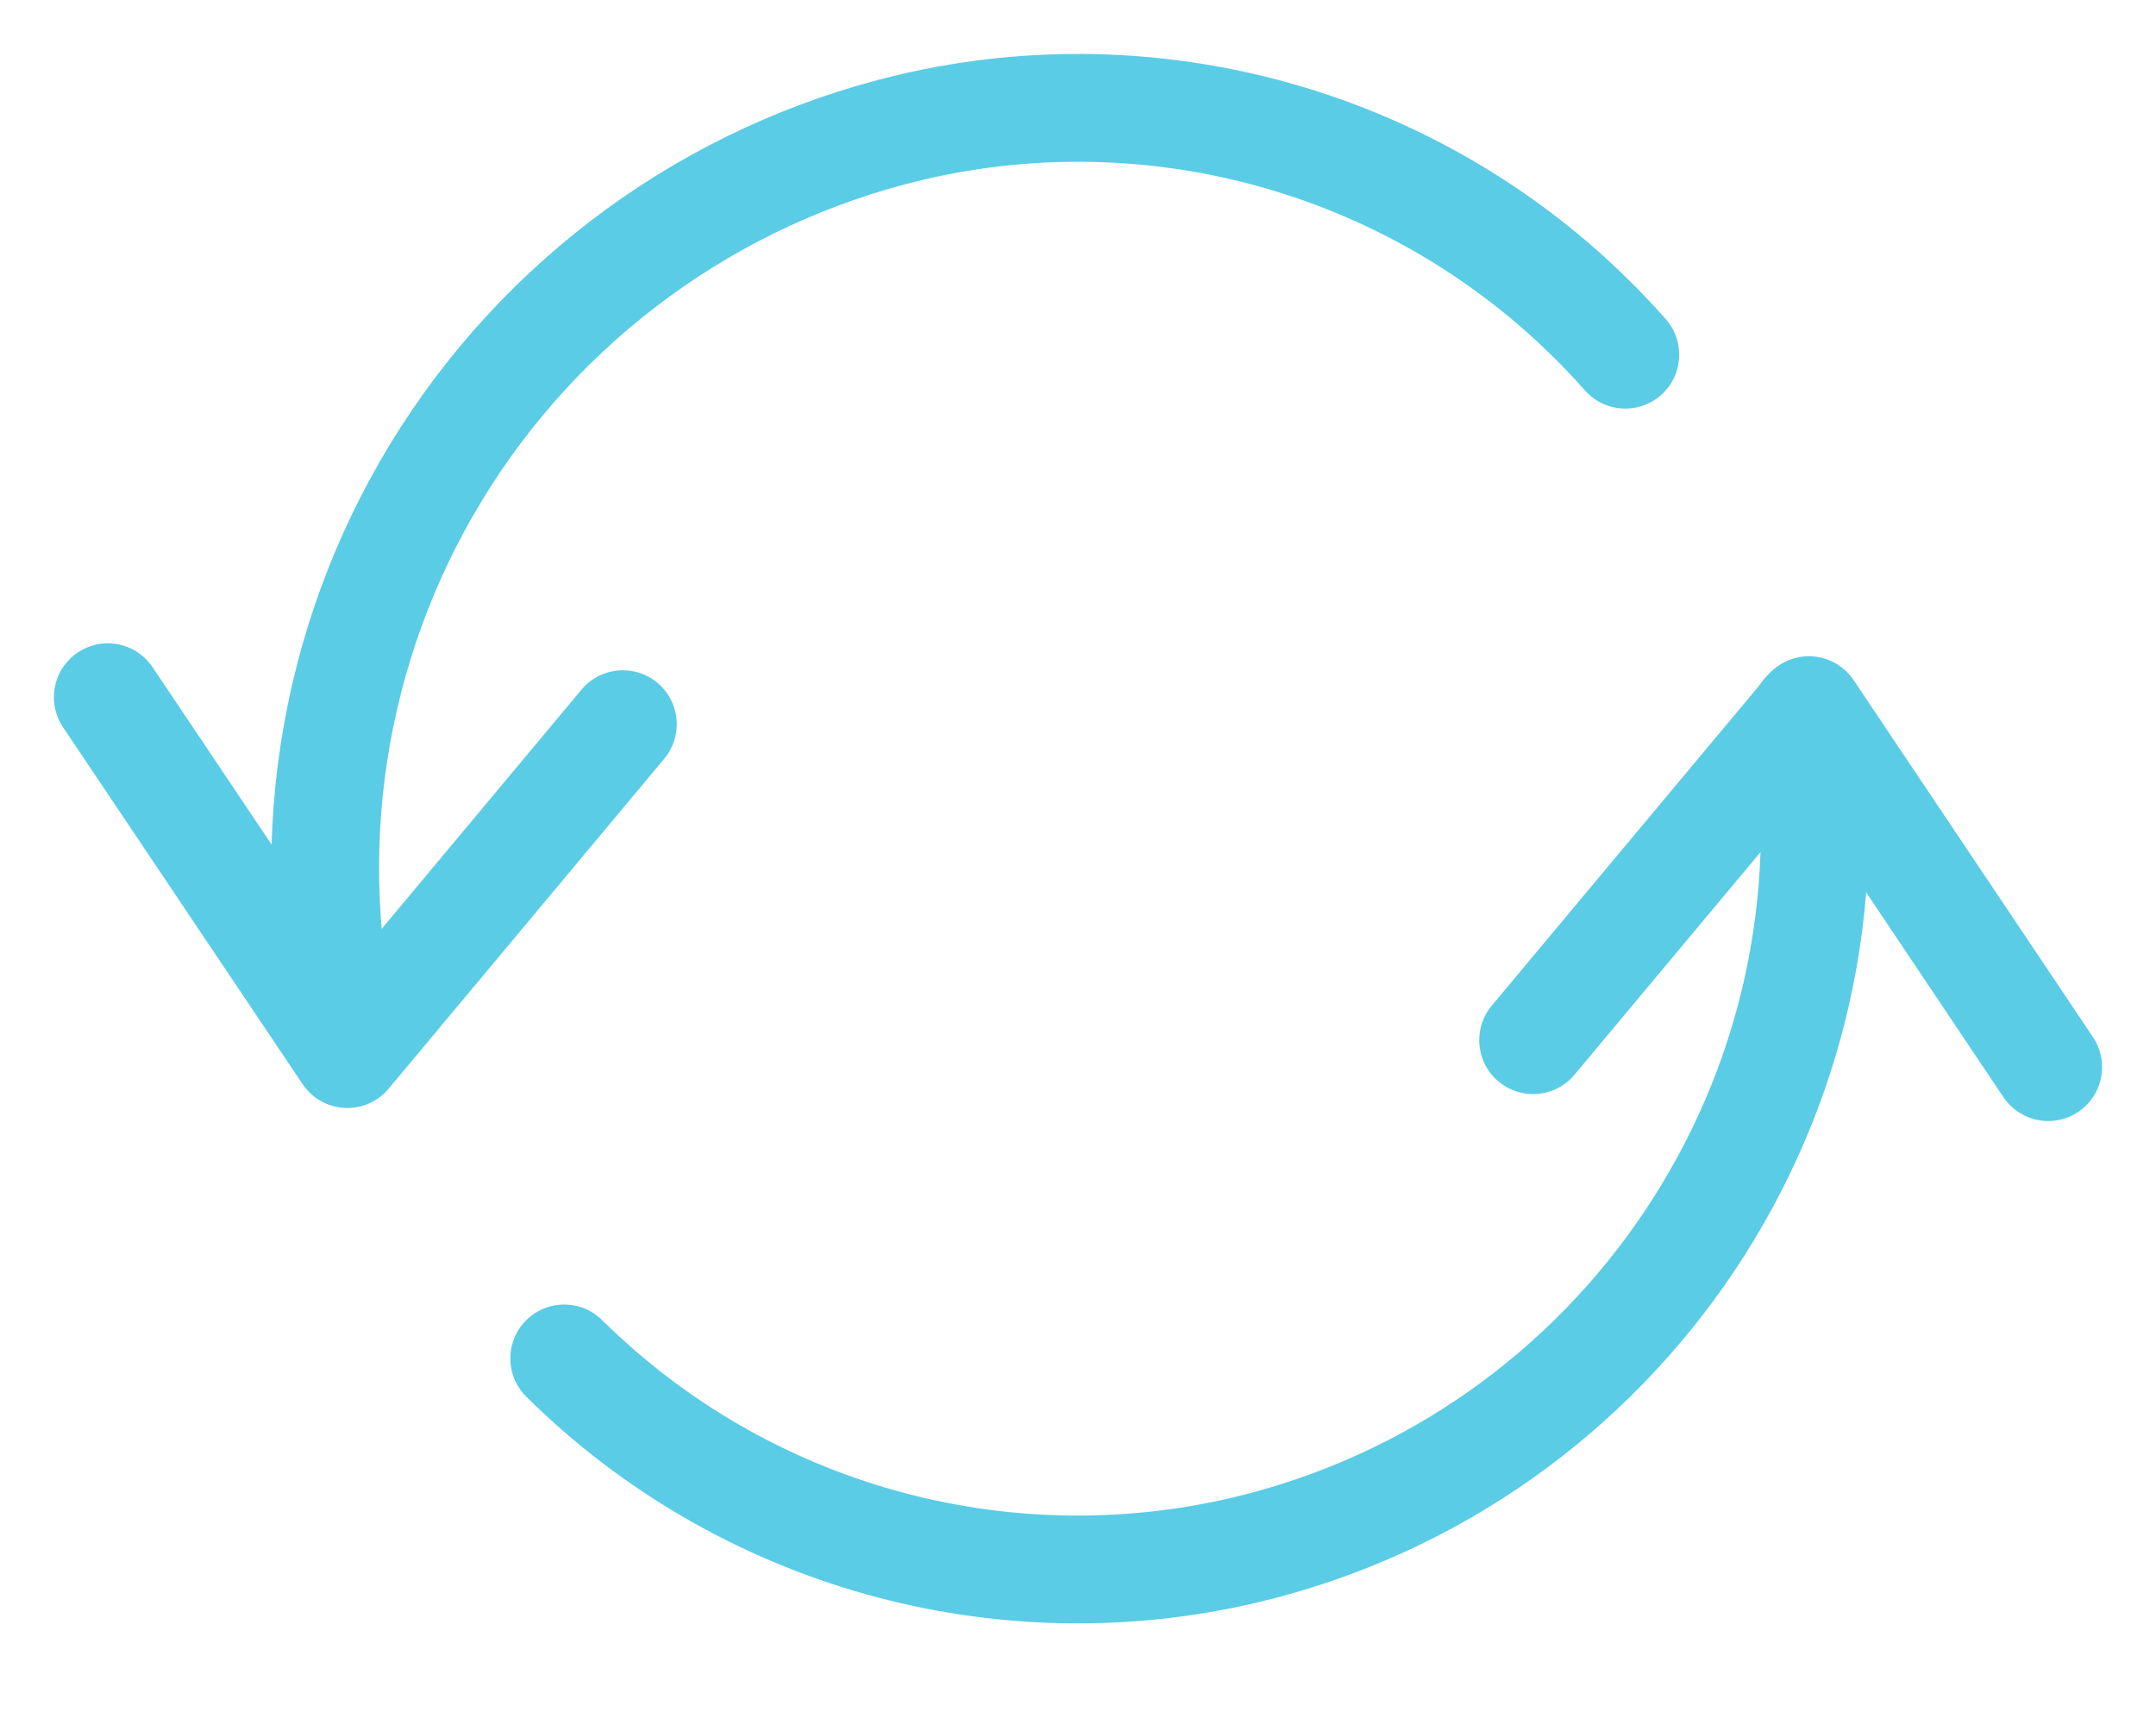
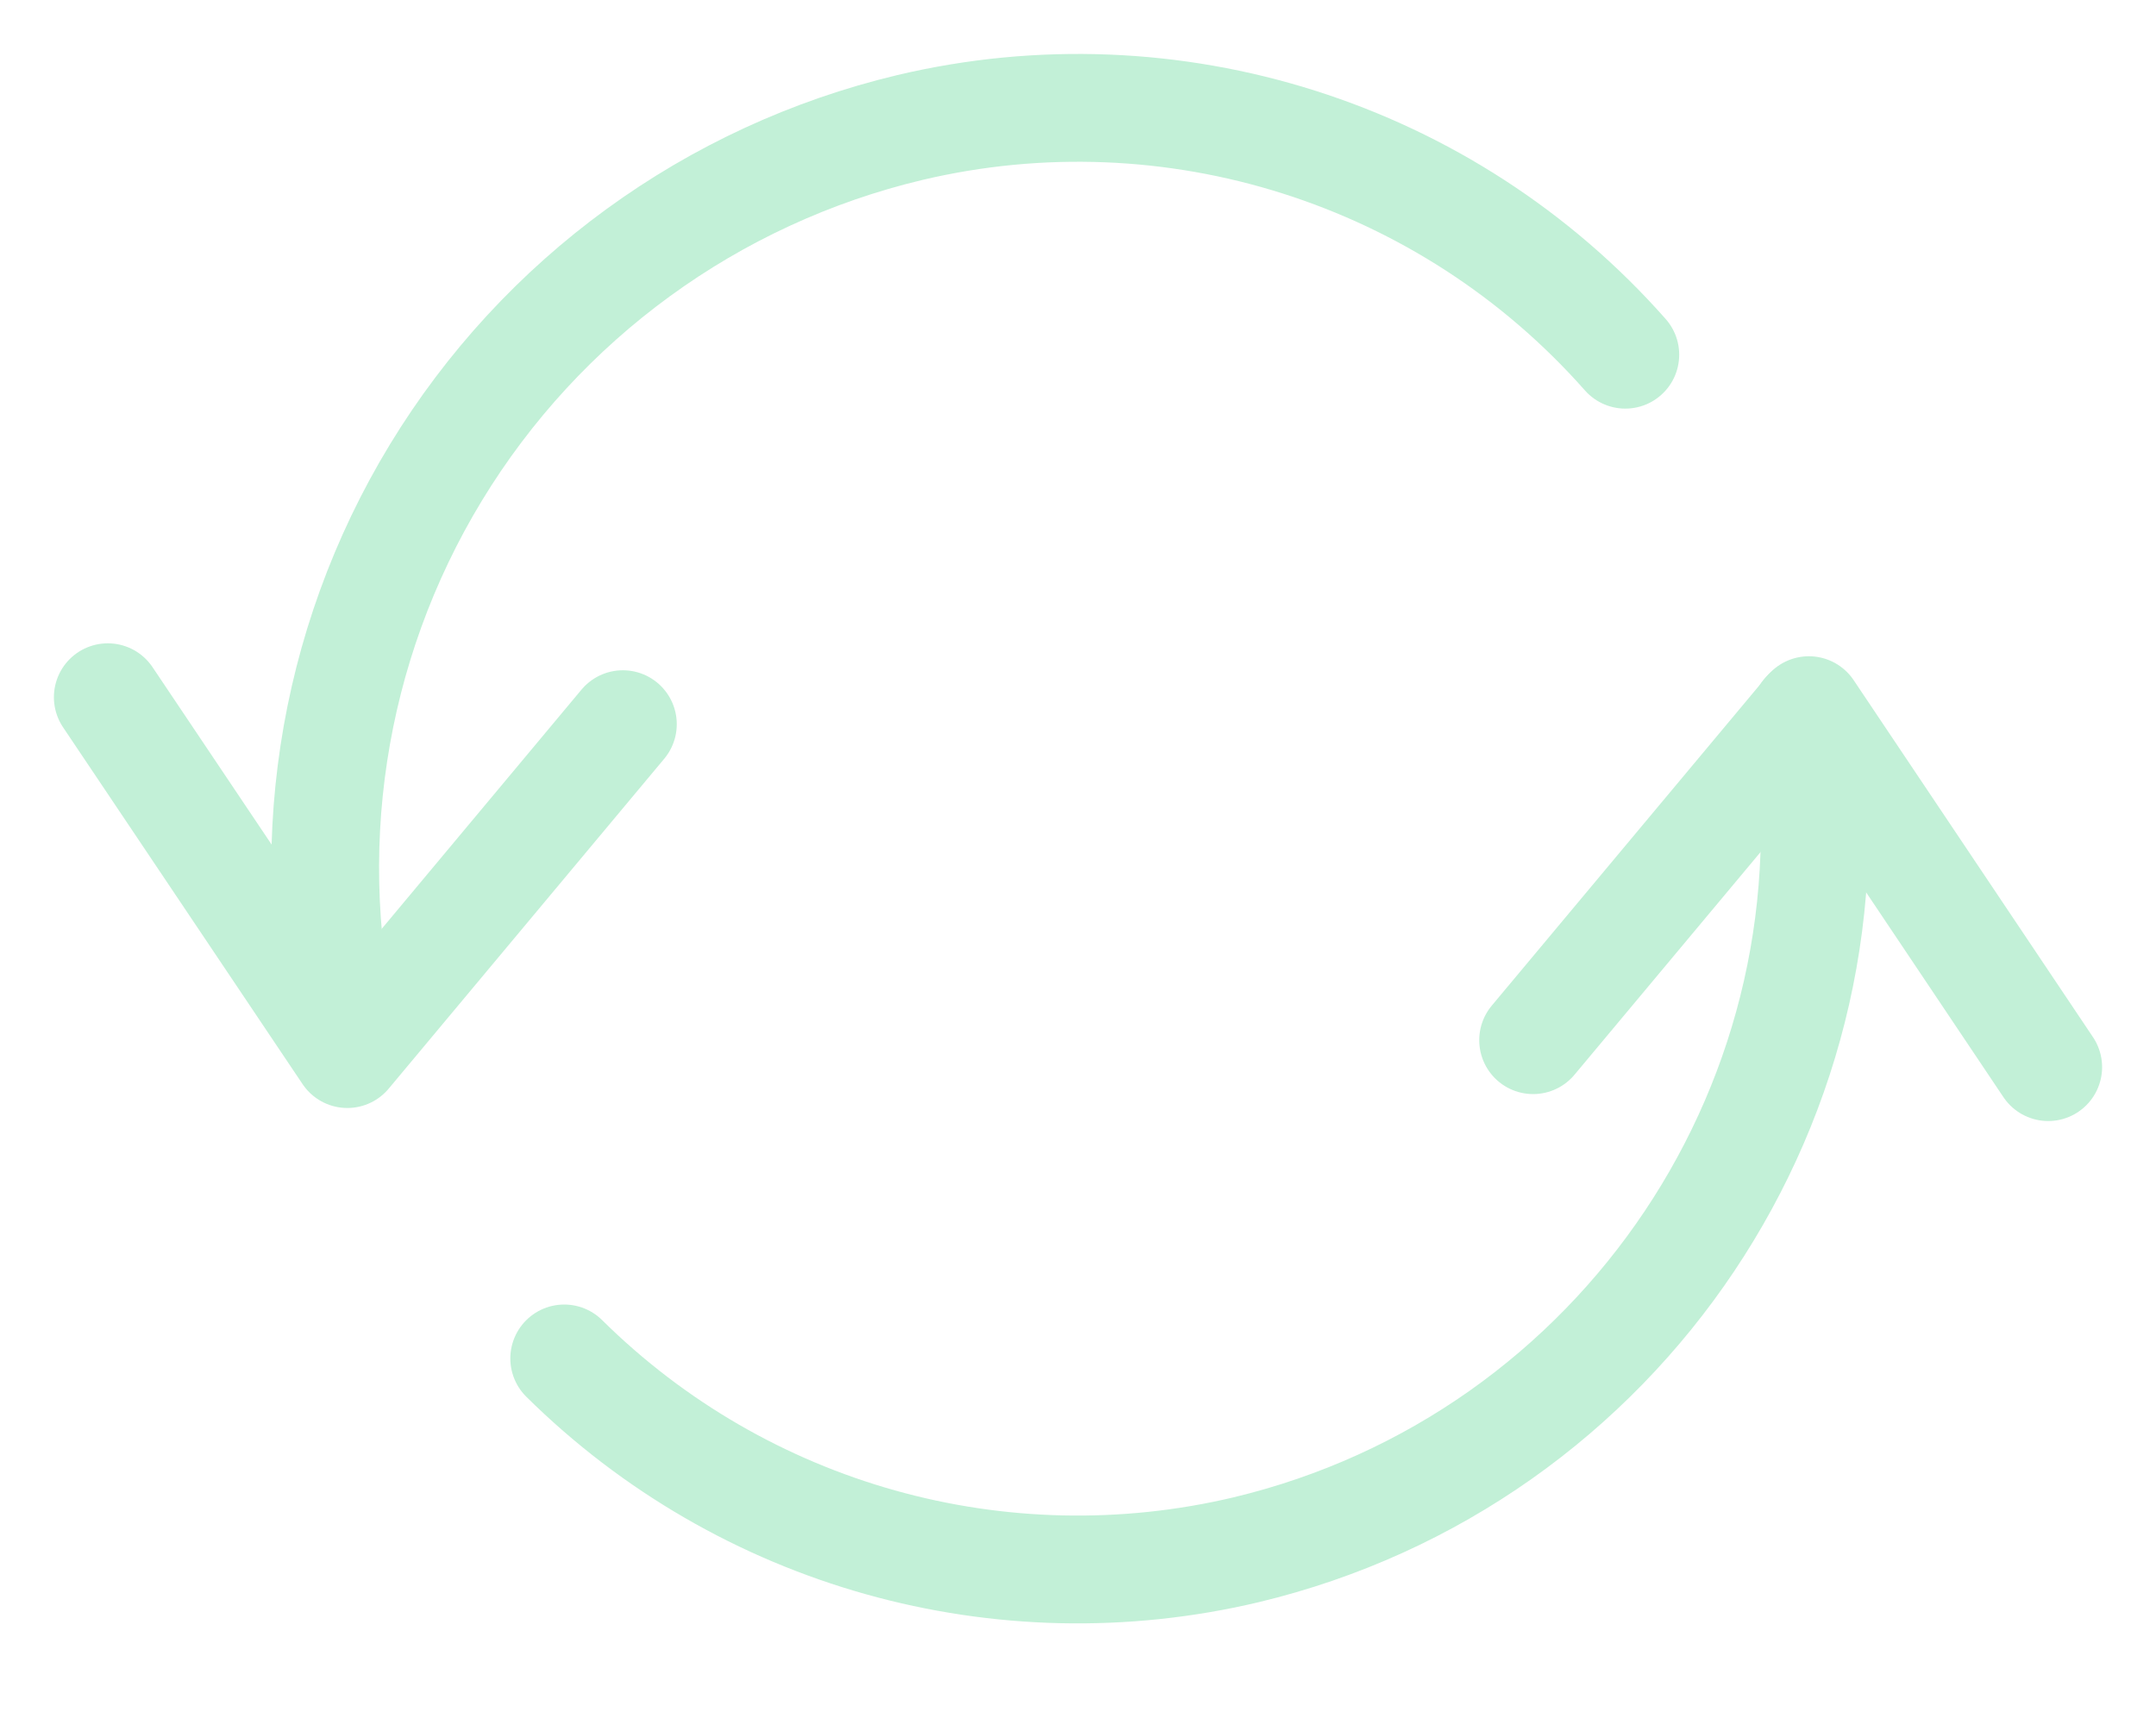
<svg xmlns="http://www.w3.org/2000/svg" width="20" height="16" viewBox="0 0 20 16">
-   <g stroke="#5ACCE6" fill="none" fill-rule="evenodd" stroke-linecap="round" stroke-linejoin="round">
+   <g stroke="#C2F0D7" fill="none" fill-rule="evenodd" stroke-linecap="round" stroke-linejoin="round">
    <path d="m1 6.467 2.222 3.31 2.556-3.06M19 9.898l-2.22-3.311-2.558 3.061" />
    <path d="M16.75 6.617a6.876 6.876 0 0 1-5.192 7.758A6.773 6.773 0 0 1 5.234 12.6M3.226 9.758a7.06 7.06 0 0 1 5.213-8.575 6.773 6.773 0 0 1 6.638 2.107" />
  </g>
</svg>
